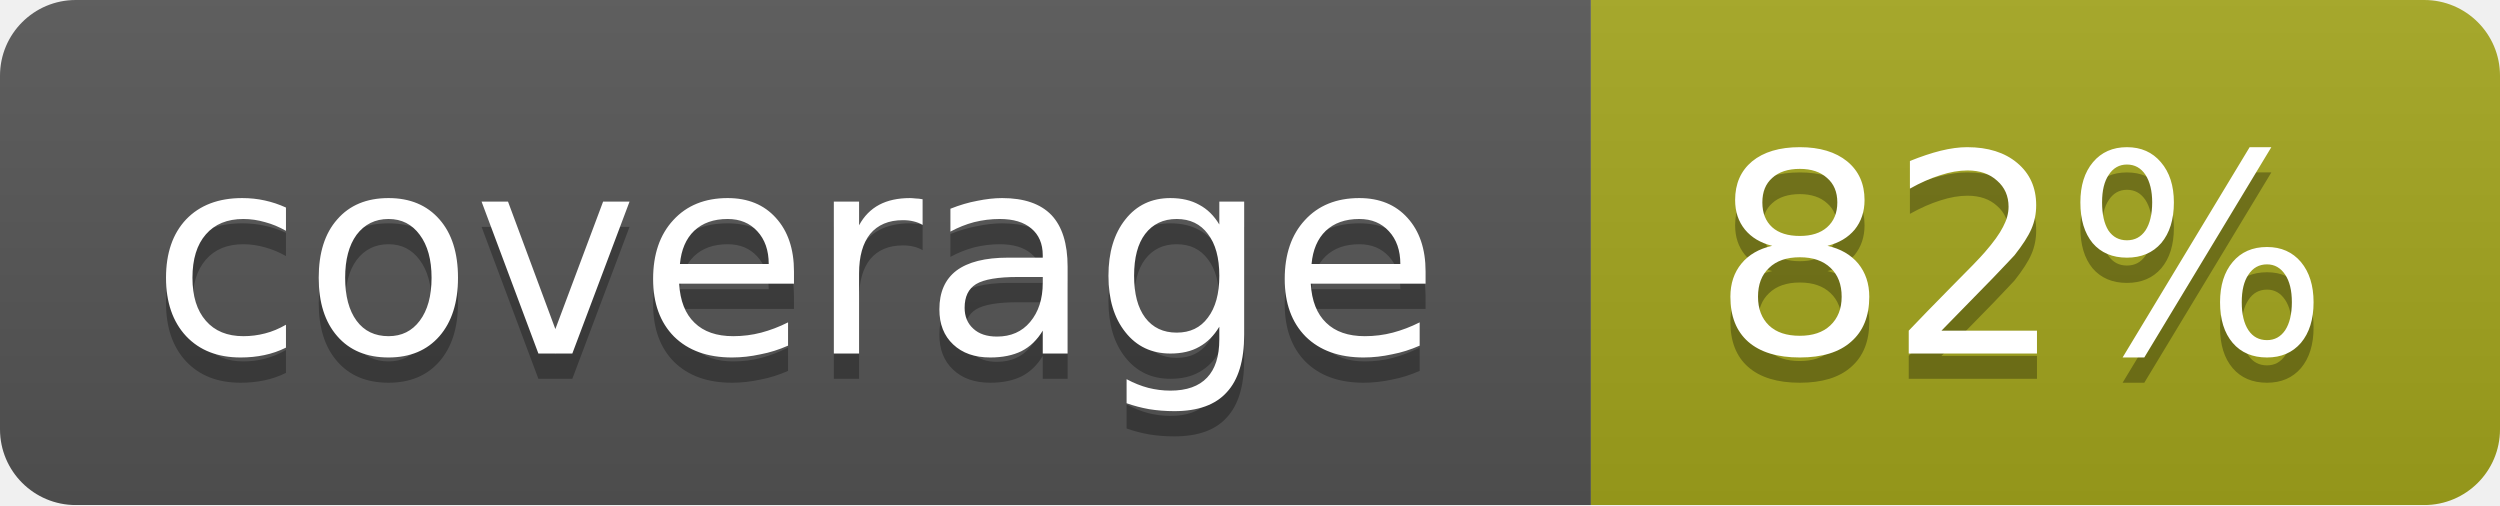
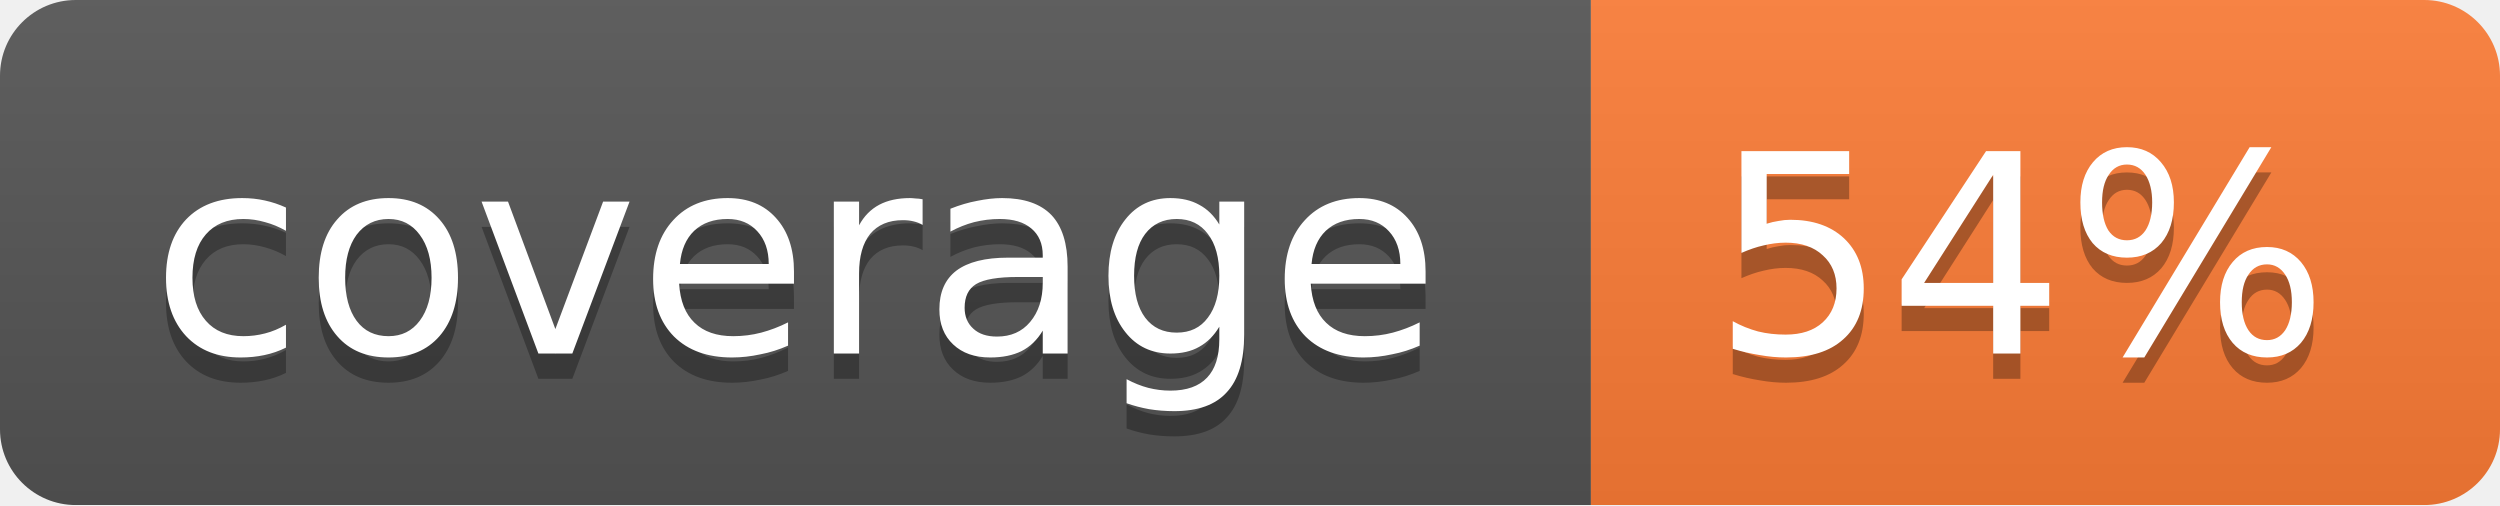
<svg xmlns="http://www.w3.org/2000/svg" width="99" height="20">
  <linearGradient id="b" x2="0" y2="100%">
    <stop offset="0" stop-color="#bbb" stop-opacity=".1" />
    <stop offset="1" stop-opacity=".1" />
  </linearGradient>
  <mask id="a">
    <rect width="99" height="20" rx="3" fill="#fff" />
  </mask>
  <g mask="url(#a)">
    <path fill="#555" d="M0 0h63v20H0z" />
-     <path fill="#a4a61d" d="M63 0h36v20H63z" />
+     <path fill="#fe7d37" d="M63 0h36v20H63z" />
    <path fill="url(#b)" d="M0 0h99v20H0z" />
  </g>
  <g fill="#fff" text-anchor="middle" font-family="DejaVu Sans,Verdana,Geneva,sans-serif" font-size="11">
    <text x="31.5" y="15" fill="#010101" fill-opacity=".3">coverage</text>
    <text x="31.5" y="14">coverage</text>
-     <text x="80" y="15" fill="#010101" fill-opacity=".3">82%</text>
-     <text x="80" y="14">82%</text>
+     <text x="80" y="15" fill="#010101" fill-opacity=".3">54%</text>
+     <text x="80" y="14">54%</text>
  </g>
</svg>
